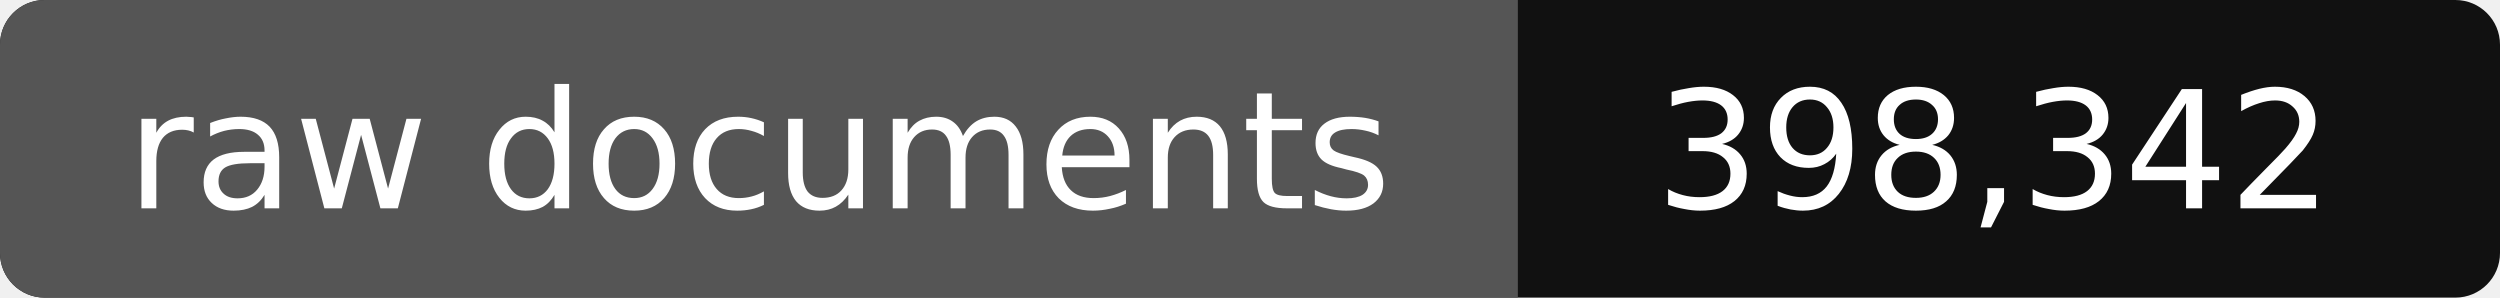
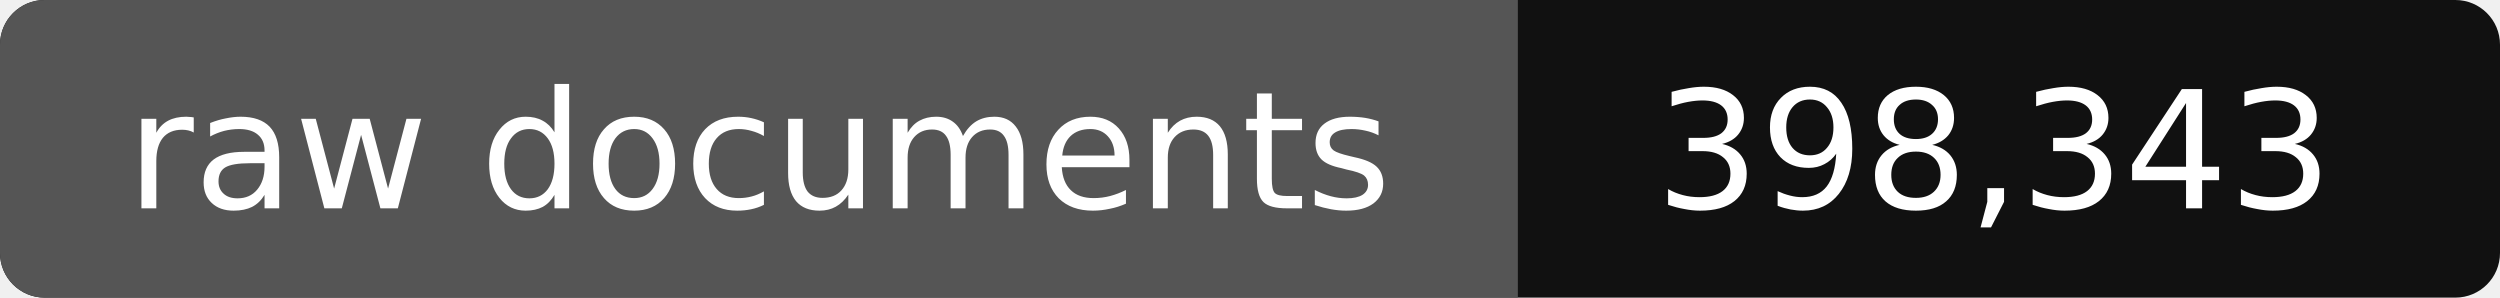
- <svg xmlns="http://www.w3.org/2000/svg" width="168" height="20" role="img" aria-label="raw documents: 398,342">
+ <svg xmlns="http://www.w3.org/2000/svg" width="168" height="20" role="img" aria-label="raw documents: 398,343">
  <rect width="168" height="20" rx="3" fill="#111" />
  <path fill="#555" d="M3 0h99v20H3a3 3 0 0 1-3-3V3a3 3 0 0 1 3-3z" />
  <g fill="#fff" text-anchor="middle" font-family="Verdana,DejaVu Sans,sans-serif" font-size="11">
    <text x="51" y="14">raw documents</text>
-     <text x="134" y="14">398,342</text>
+     <text x="134" y="14">398,343</text>
  </g>
</svg>
